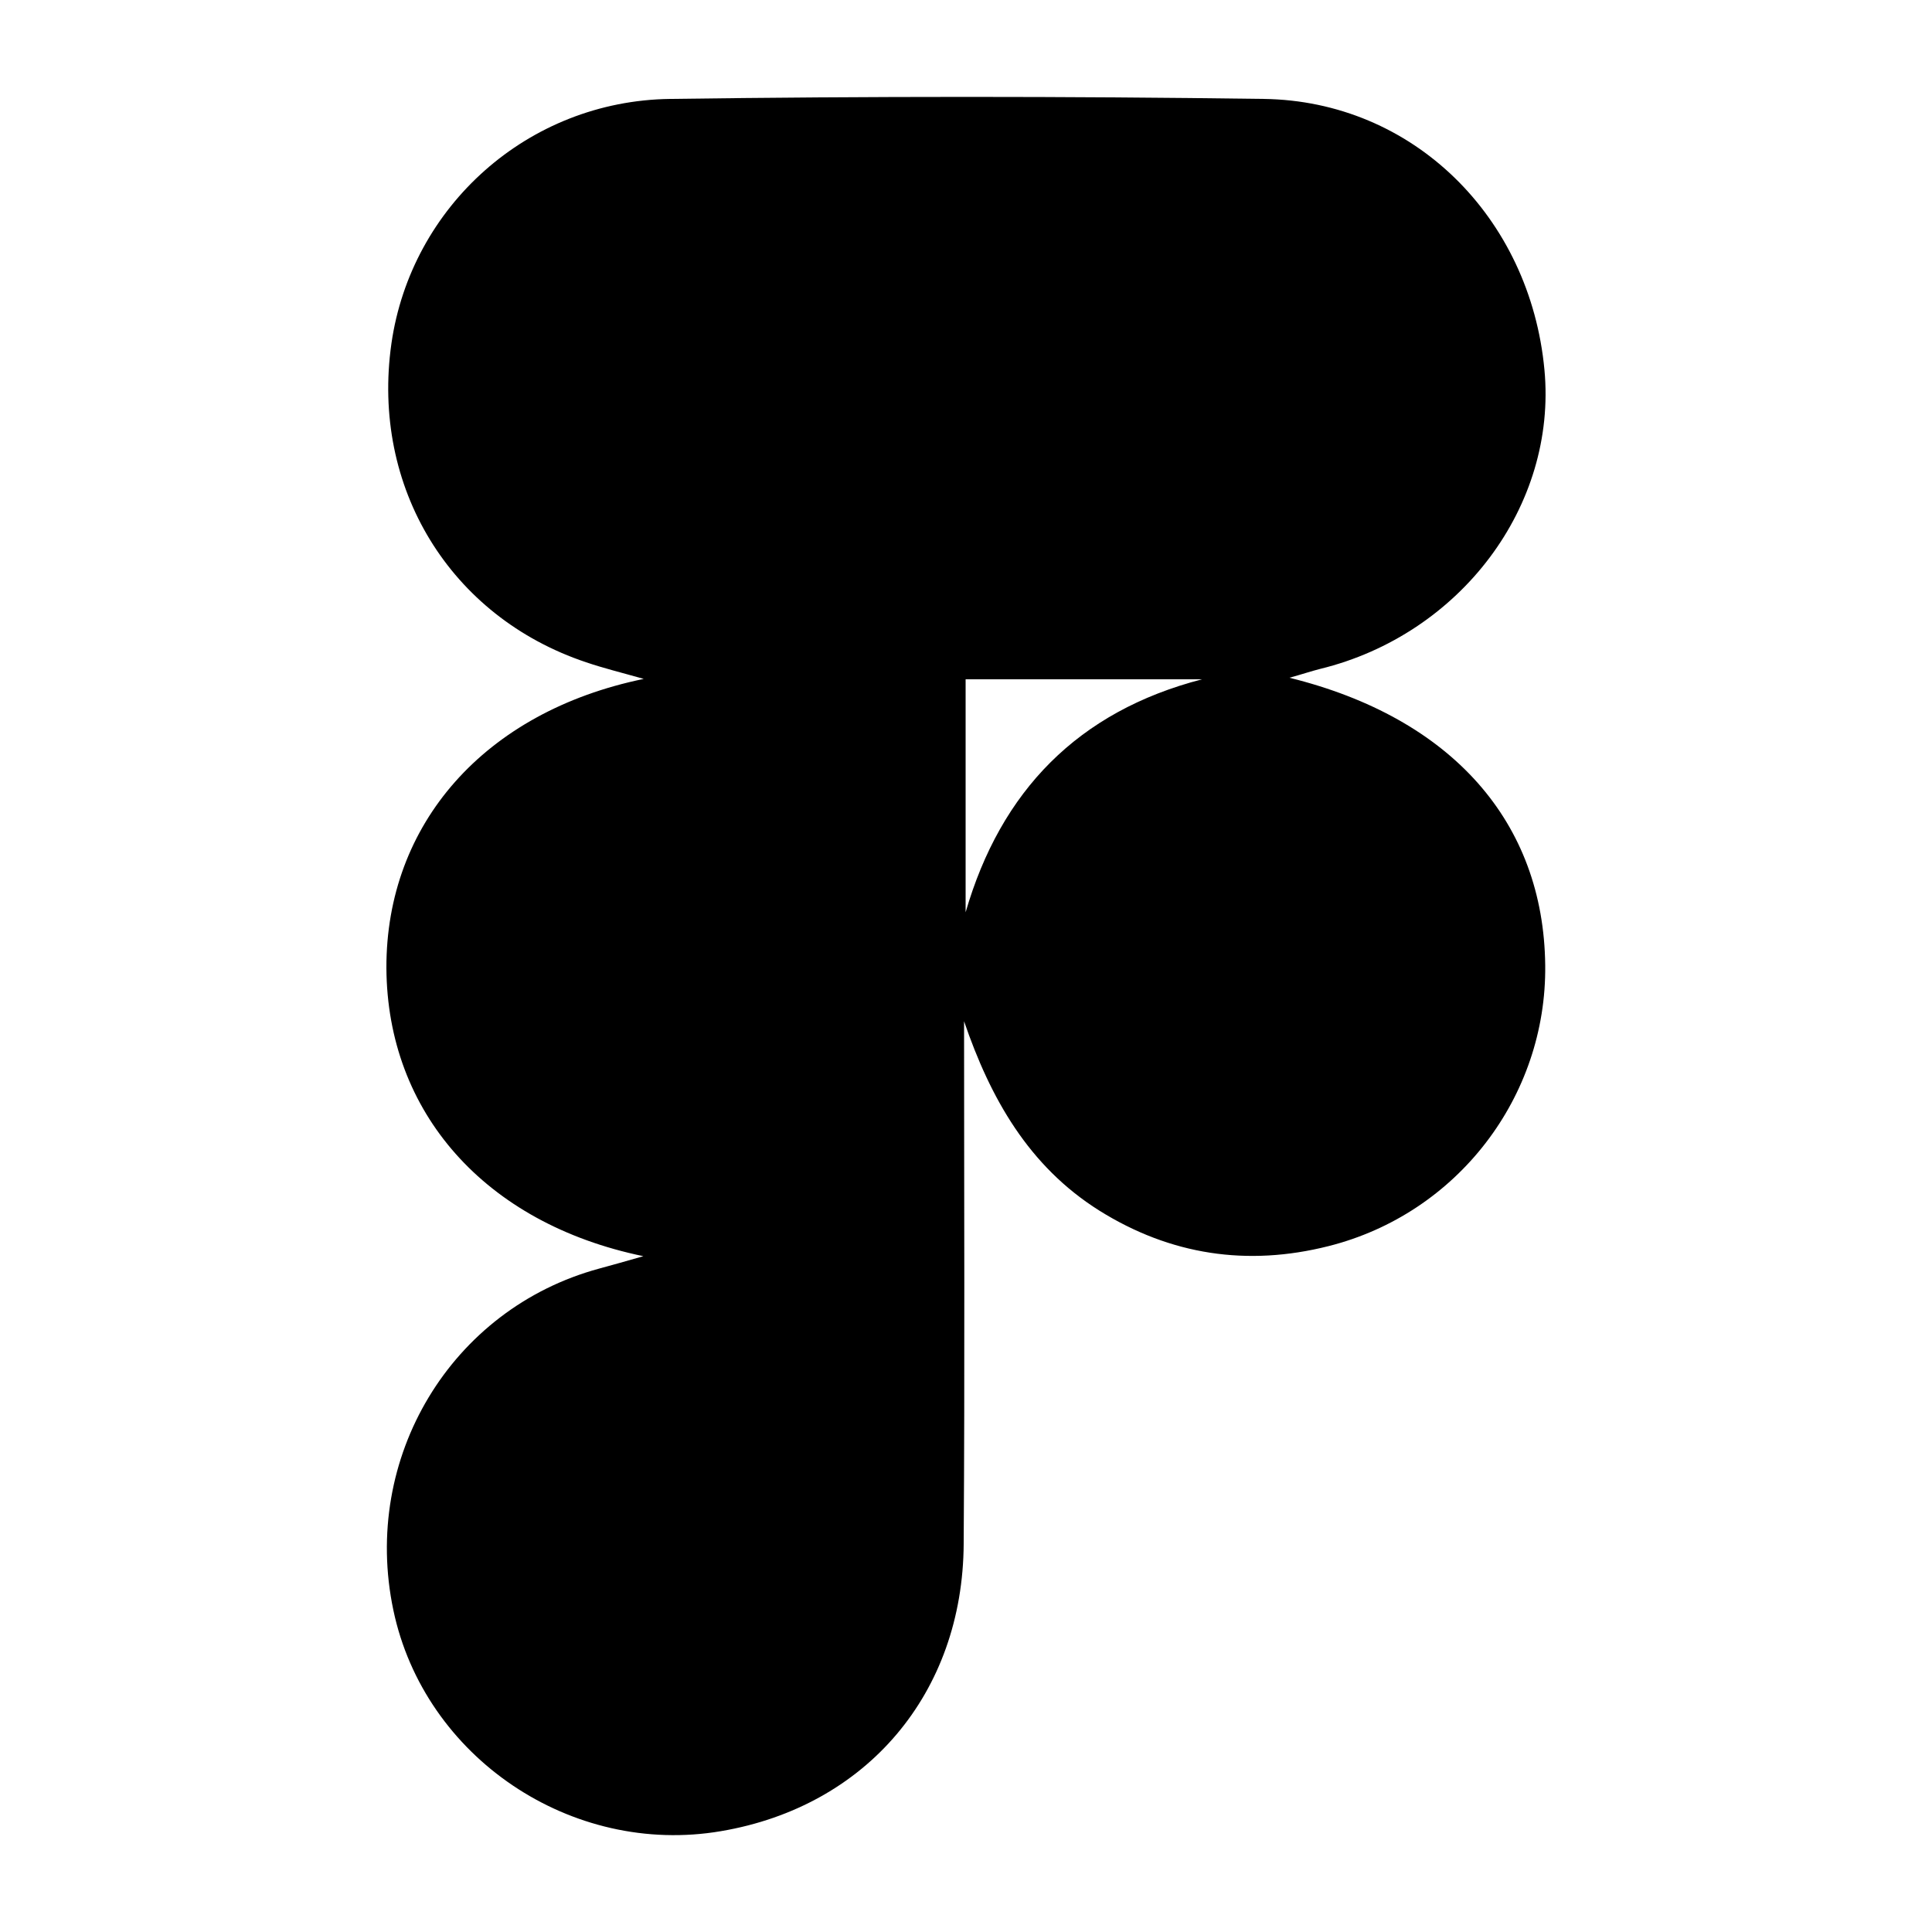
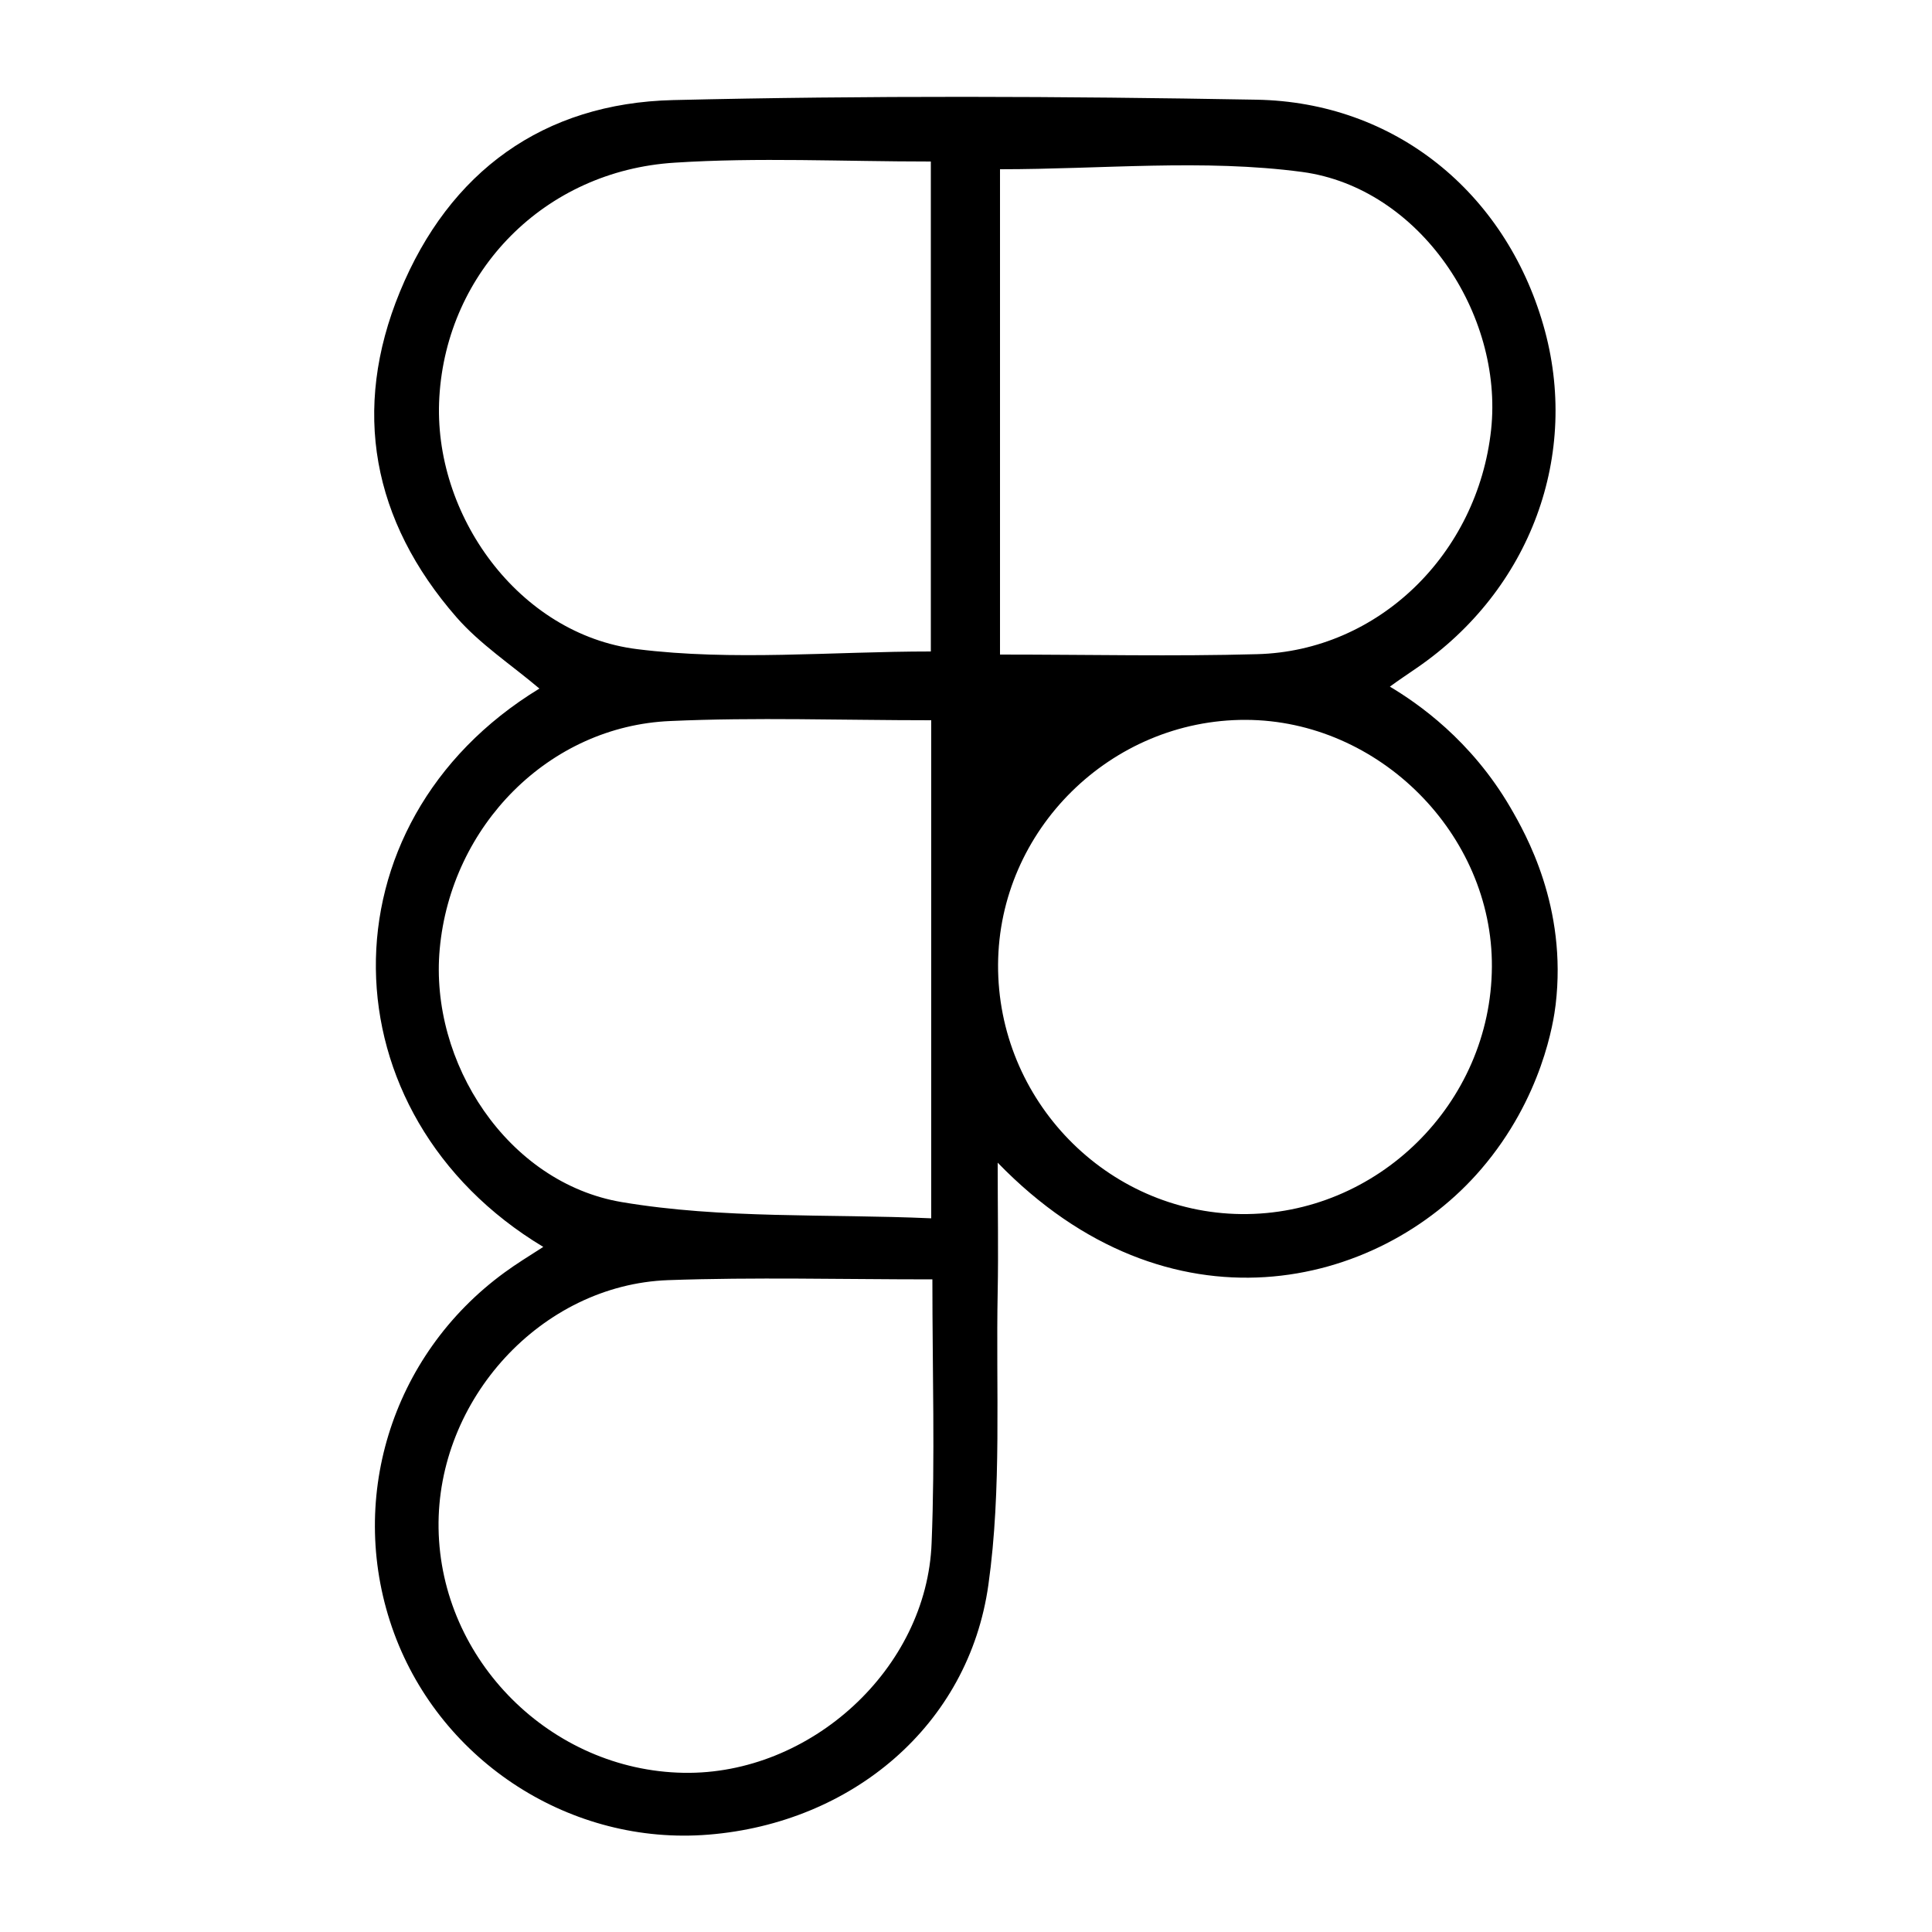
<svg xmlns="http://www.w3.org/2000/svg" version="1.1" id="Layer_1" x="0px" y="0px" viewBox="0 0 500 500" style="enable-background:new 0 0 500 500;" xml:space="preserve">
-   <path d="M166.5,325.1c-41.1-8.5-66.3-37.3-66.5-74.6c-0.1-37.2,25.3-66.3,66.6-74.8c-6-1.7-10.5-2.8-14.9-4.3  c-35.3-11.8-55.7-45.3-50.4-82.5c5.1-35.5,35.3-62.8,72.1-63.3c51.2-0.7,102.4-0.7,153.6,0c38.7,0.5,69,30.6,72.7,70.1  c3.3,35.2-21.7,68.5-58,77.4c-2.4,0.6-4.7,1.4-8,2.3c42.1,10.4,65.8,37.4,66.2,74.4c0.4,34-22.7,64.3-56.1,72.7  c-21,5.3-40.9,2.3-59.3-9.2c-18.3-11.5-28.2-29.1-35-49c0,45.1,0.2,90.2-0.1,135.2c-0.2,38.7-25.1,68-62.8,74.4  c-38.7,6.6-76.8-19.1-84.8-57.2c-8.3-39.4,14.9-78,53.3-88.4C158.5,327.4,161.9,326.4,166.5,325.1z M249.9,236.1  c9.1-31.4,29.1-52,61.2-60.3c-20.2,0-40.5,0-61.2,0C249.9,196.5,249.9,216.3,249.9,236.1z" />
+   <path d="M140.6,322.7c-56.9-34.2-58.3-109.6-1-144.5c-7.2-6.1-15.4-11.5-21.5-18.5c-21.7-24.9-27.2-53.6-14.6-84.2  c12.8-31.1,37.1-48.8,70.7-49.6c50.3-1.2,100.6-1,150.9-0.1c35.9,0.6,64.4,24,74.3,58.3c9.7,33.5-3.3,68.6-32.8,88.8  c-2.3,1.6-4.6,3.1-6.9,4.8c7.2,4.3,21,13.8,31.2,31.3c4,6.9,14.7,25.7,11.7,51c-0.5,4.2-3.4,24.1-19.3,42.6  c-26.6,31-80.8,44-125.1-1.7c0,12.3,0.2,22.9,0,33.4c-0.5,25.3,1.1,50.9-2.4,75.8c-5.1,36.5-35.4,61.7-72.4,64.7  c-35.5,2.9-69.1-18.7-81.4-52.1c-12.5-34-0.9-71.9,28.6-93.4C133.6,327.1,136.7,325.2,140.6,322.7z M240.9,41.8  c-23,0-44.7-1.1-66.3,0.3c-33.7,2.1-59,28.1-60.9,60.7c-1.8,30.3,20.5,61.4,51.2,65.2c24.8,3.1,50.3,0.6,76,0.6  C240.9,126.5,240.9,84.8,240.9,41.8z M258.8,169.4c23.1,0,44.8,0.5,66.5-0.1c31.4-0.8,57.1-25.9,60.6-58.1  c3.2-30-18.5-62.6-48.9-66.7c-25.5-3.4-51.8-0.7-78.2-0.7C258.8,84.8,258.8,126.5,258.8,169.4z M241,186.4  c-23.4,0-45.4-0.8-67.5,0.2c-31.4,1.3-56.8,27.1-59.7,59c-2.7,29.3,17.5,60.5,47.1,65.5c26.1,4.4,53.1,3,80.1,4.2  C241,271,241,229.3,241,186.4z M241.3,331.1c-23.6,0-46-0.6-68.4,0.2c-32.8,1.2-59.9,30.9-59.4,64.2c0.5,34.2,29.1,62.7,63.4,63.3  c32.8,0.6,63-26.9,64.2-59.5C242,377.2,241.3,355.1,241.3,331.1z M322.4,186.3c-34.9-0.1-63.9,28.5-64.1,63.3  c-0.2,35.1,28.1,64.2,62.9,64.6c35.2,0.4,64.7-28.6,64.9-64C386.3,215.9,356.9,186.4,322.4,186.3z" />
</svg>
